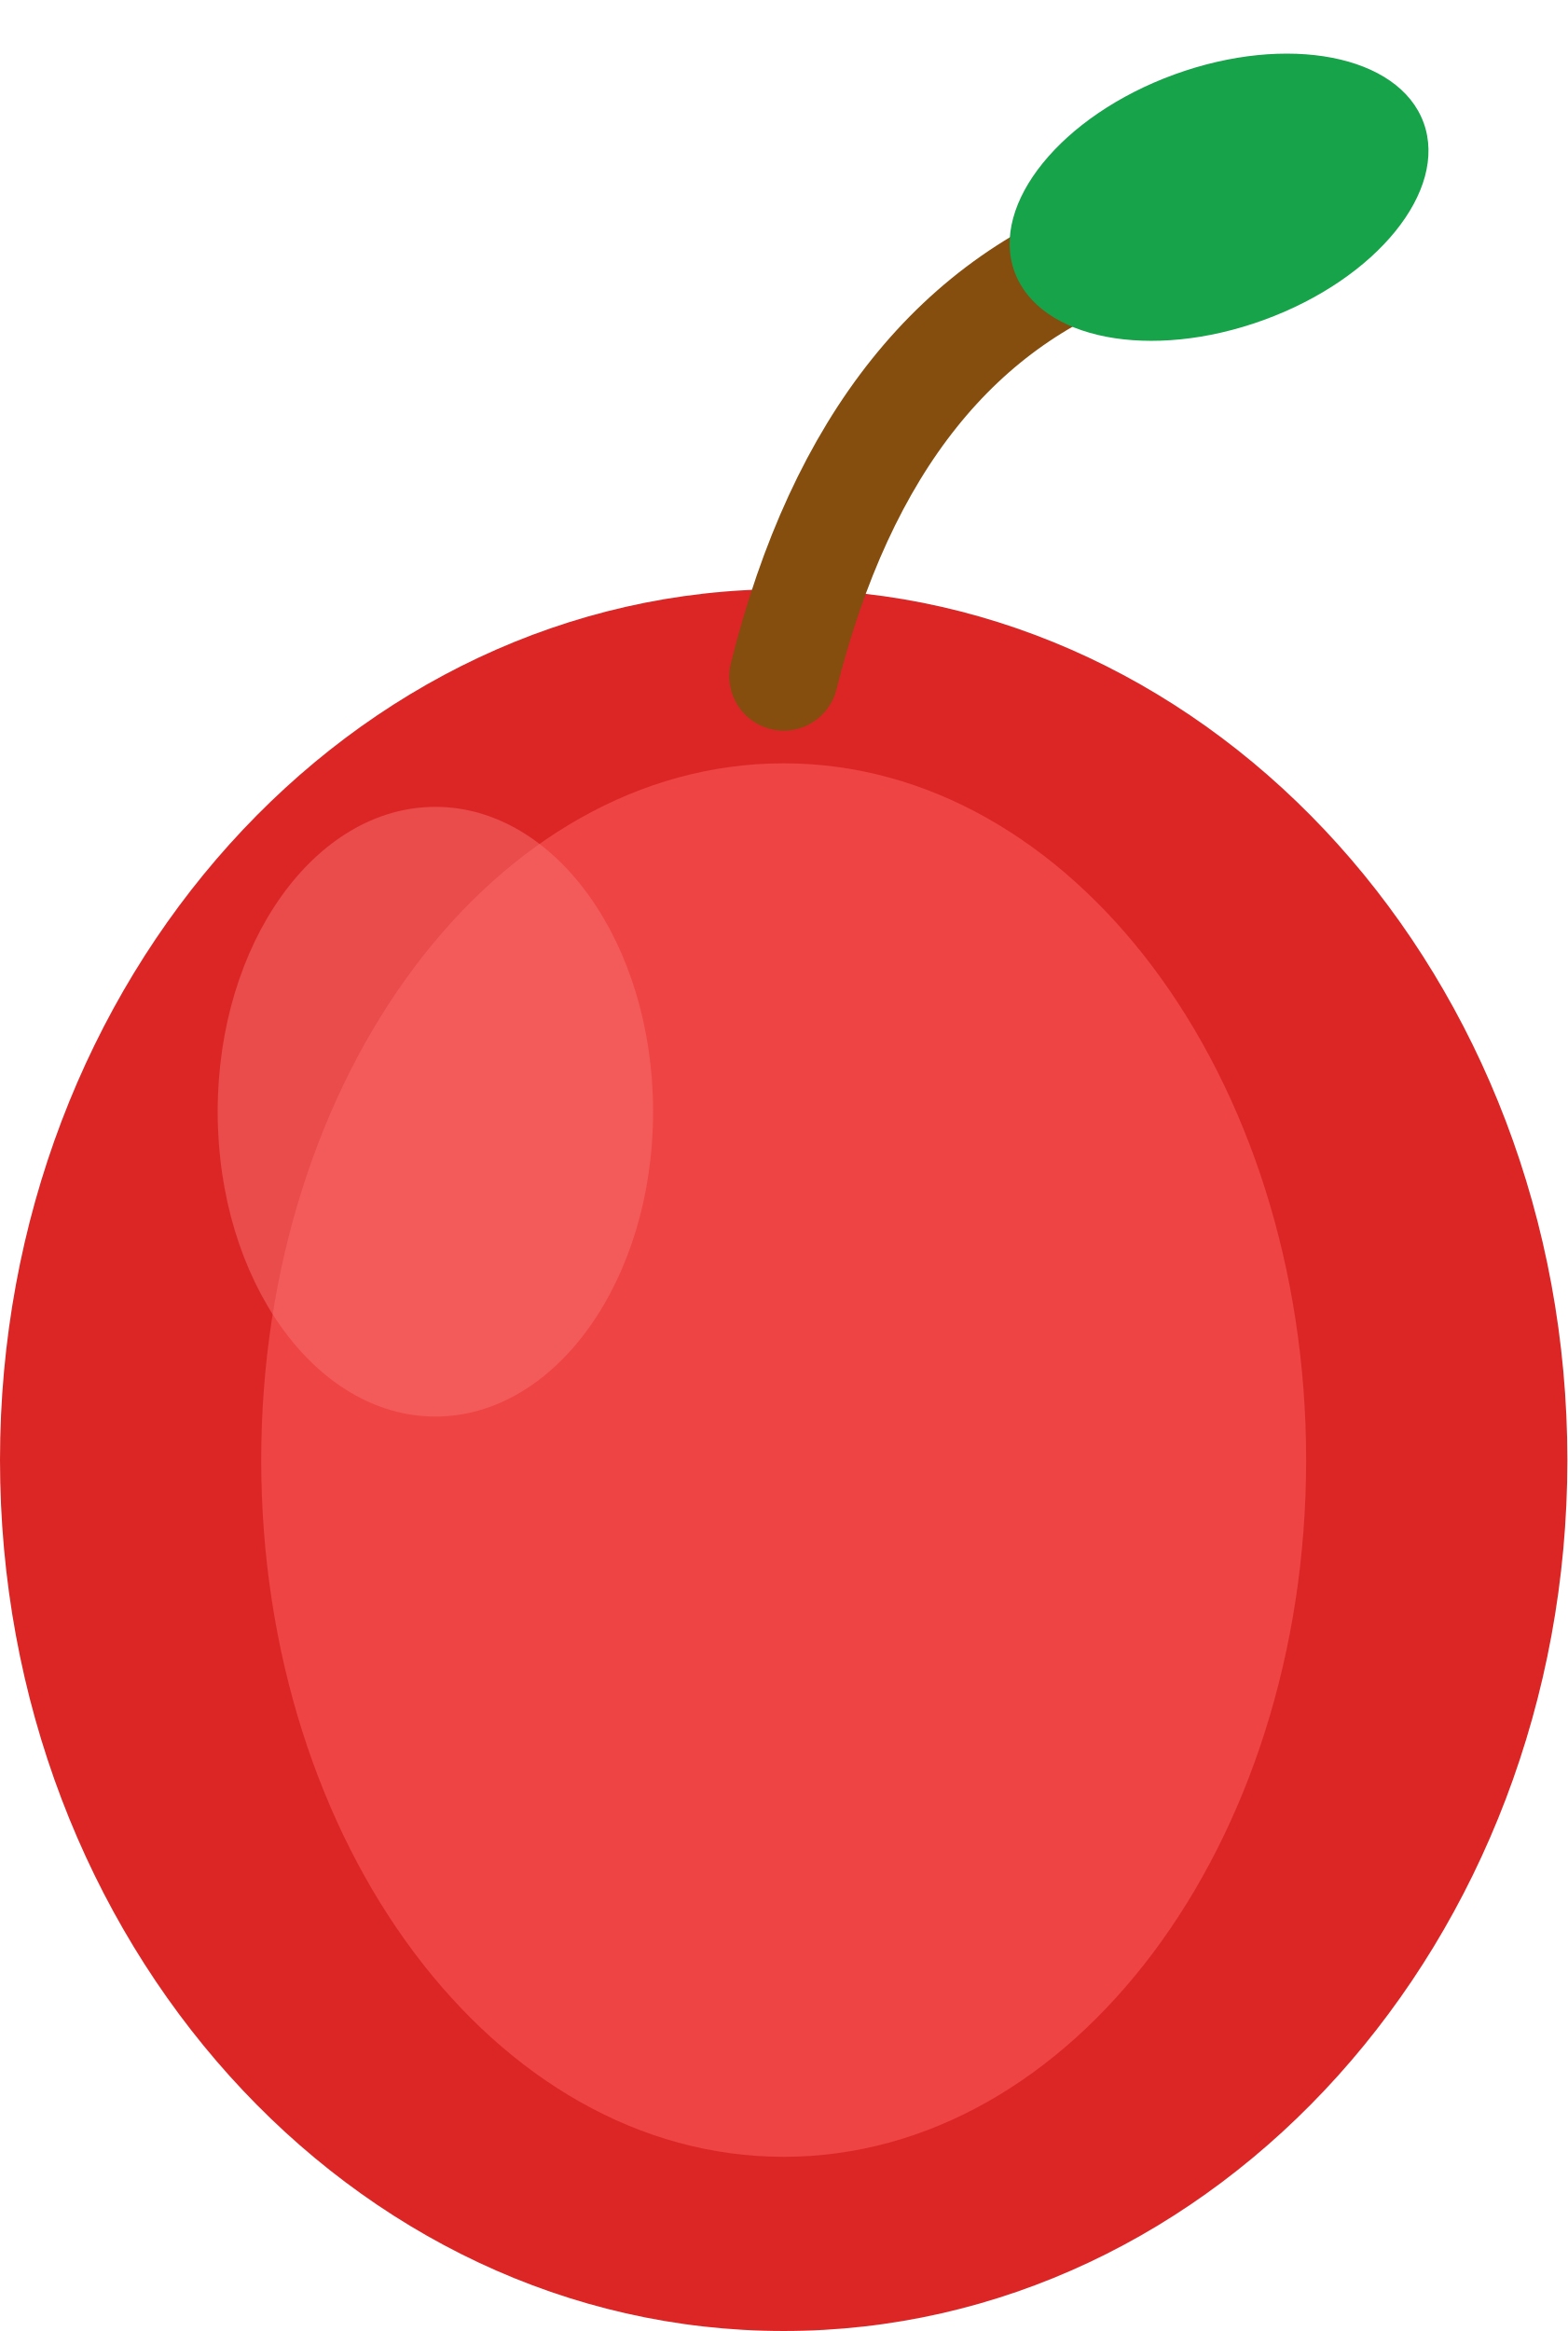
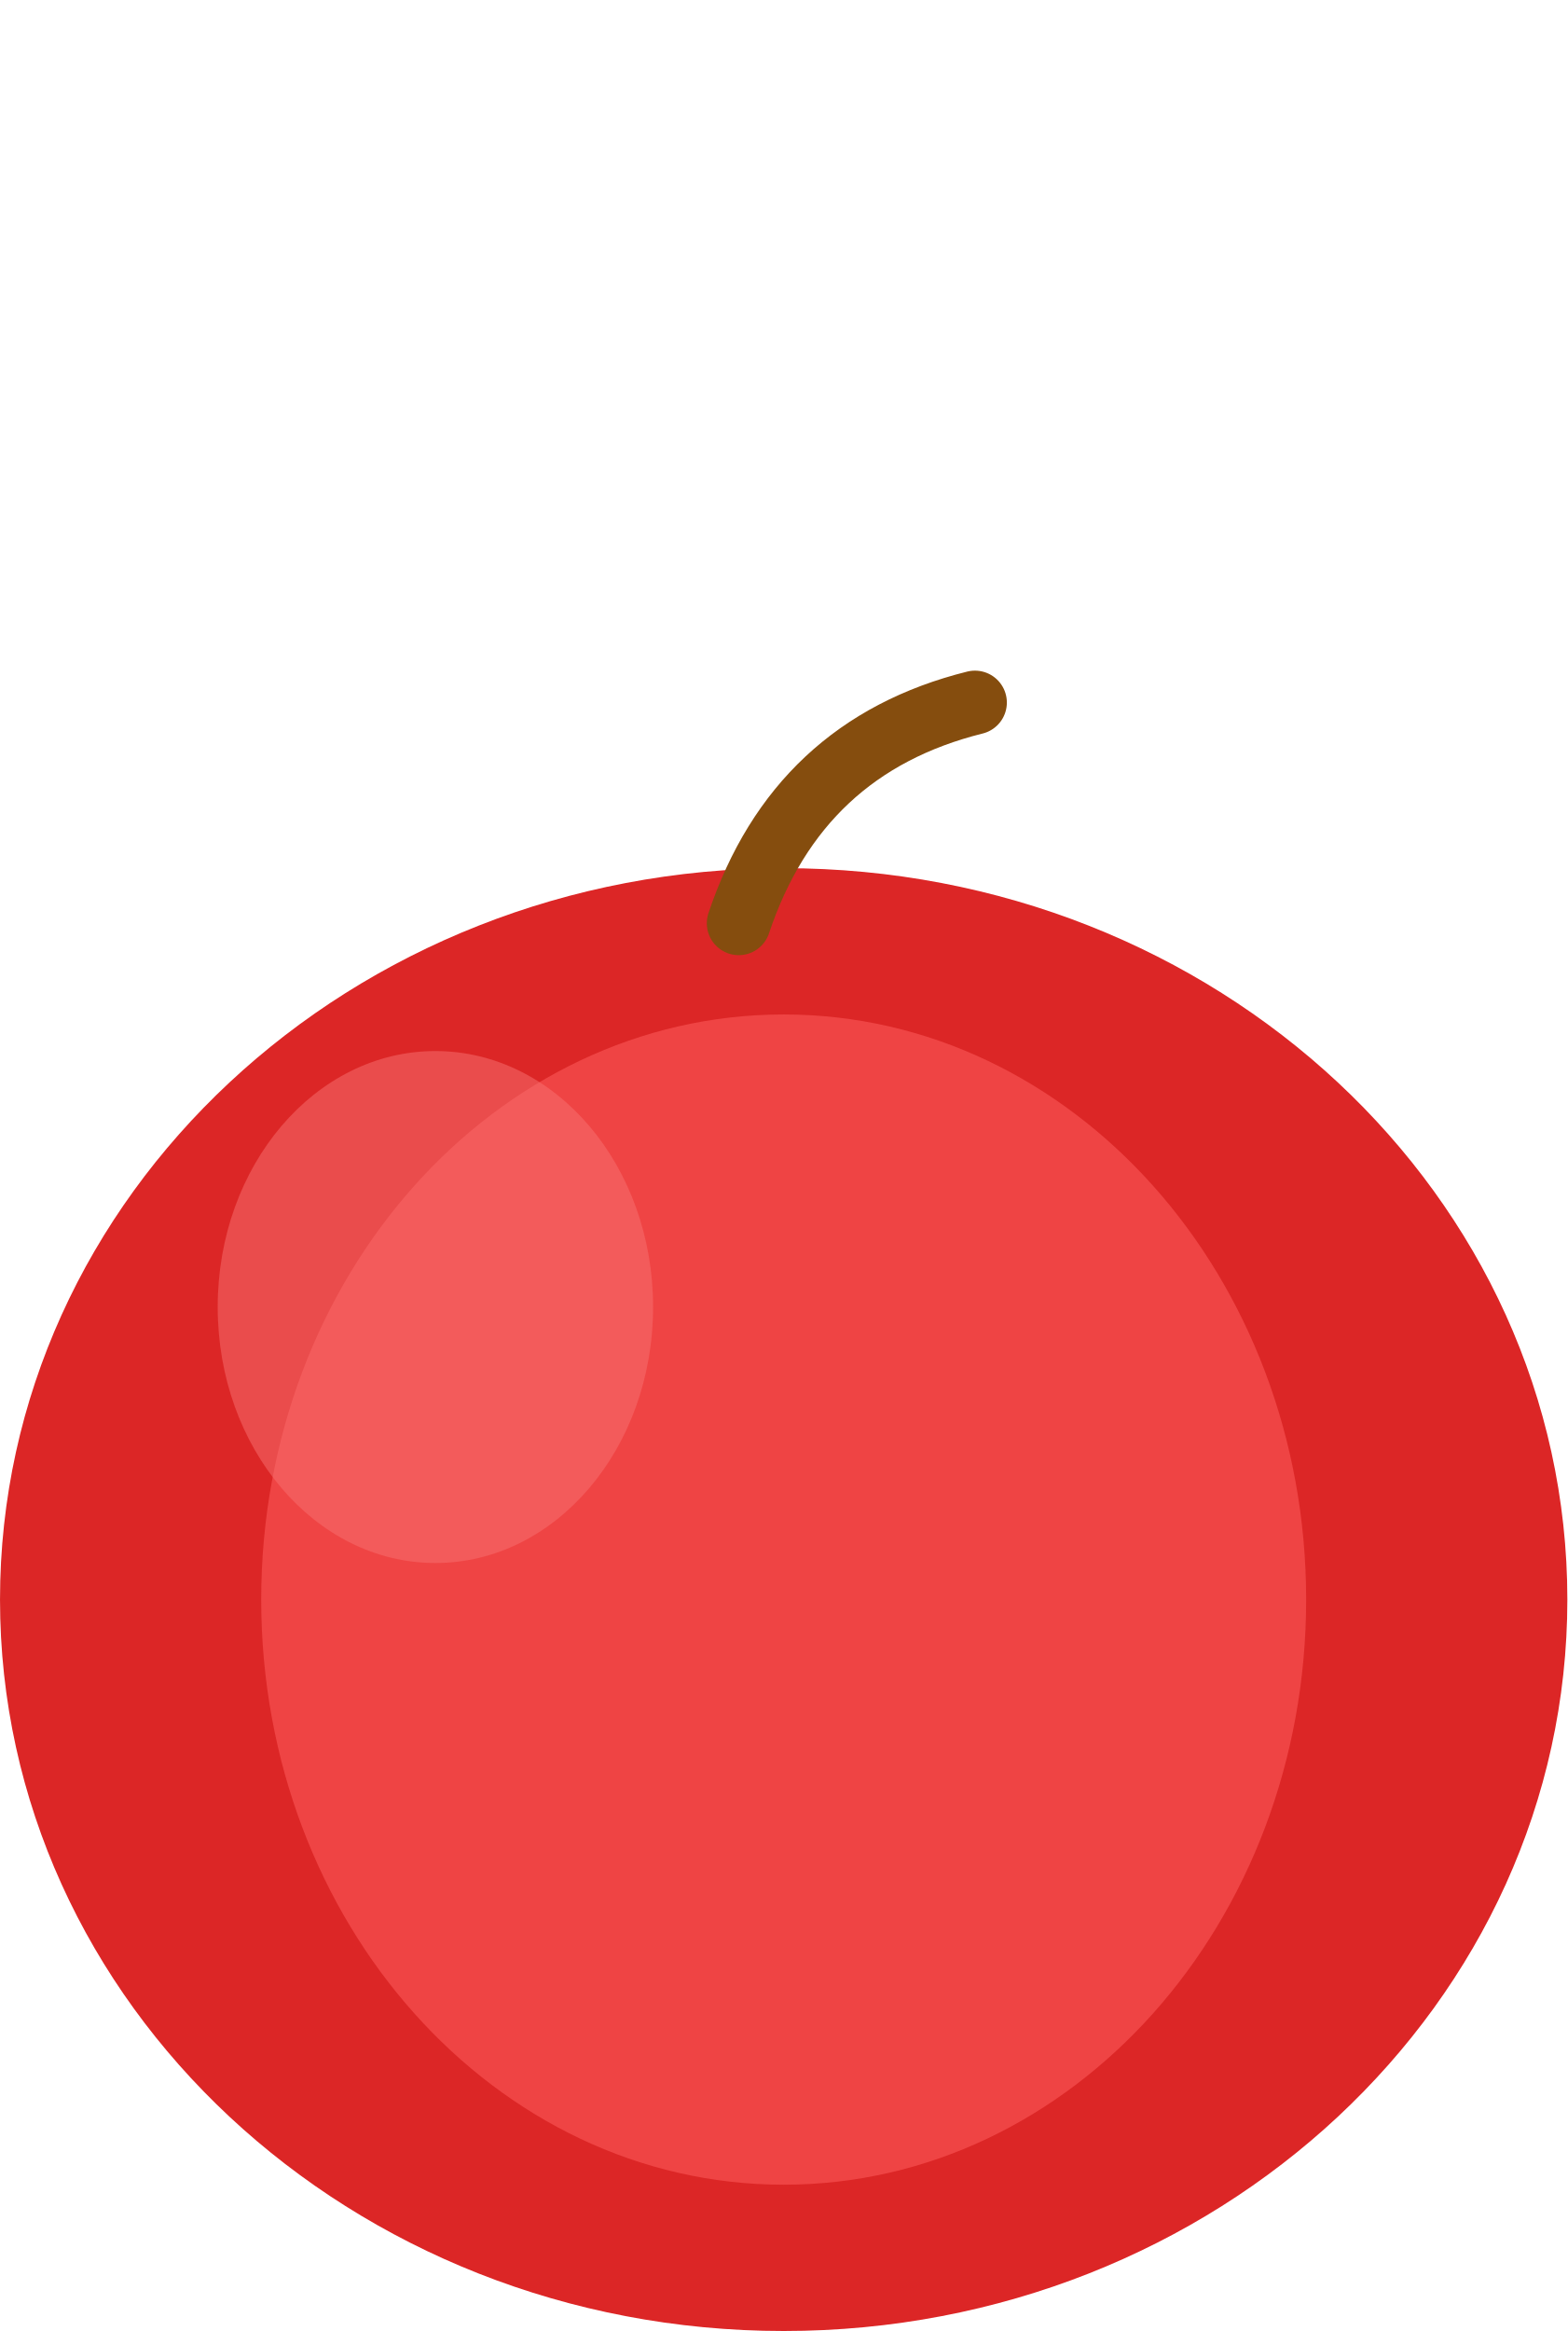
- <svg xmlns="http://www.w3.org/2000/svg" viewBox="0 0 43.042 64">
-   <g transform="translate(-10.4789 0.0004) scale(0.9998)">
-     <g transform="translate(0.914 1.8282) scale(0.9716)">
-       <g transform="translate(-7.3846 -4.9231) scale(1.2308)">
-         <ellipse cx="32" cy="36" rx="18" ry="20" fill="#dc2626" />
-         <ellipse cx="32" cy="36" rx="12" ry="16" fill="#ef4444" />
-         <ellipse cx="24" cy="28" rx="5" ry="7" fill="#f87171" opacity="0.5" />
-         <path d="M32 18 Q34 10 40 8" stroke="#854d0e" stroke-width="2.5" fill="none" stroke-linecap="round" />
-         <ellipse cx="42" cy="7" rx="5" ry="3" fill="#16a34a" transform="rotate(-20 42 7)" />
-       </g>
-     </g>
+ <svg xmlns="http://www.w3.org/2000/svg" viewBox="0 0 43.042 64" version="1.1" id="svg6">
+   <defs id="defs6" />
+   <g transform="matrix(0.9714057,0,0,0.9714057,-9.565083,1.828234)" id="g5">
+     <ellipse cx="32.001" cy="43.329" rx="22.154" ry="20.673" fill="#dc2626" id="ellipse1" style="stroke-width:1.128" />
+     <ellipse cx="32.001" cy="43.329" rx="14.77" ry="16.538" fill="#ef4444" id="ellipse2" style="stroke-width:1.128" />
+     <ellipse cx="22.155" cy="35.06" rx="6.154" ry="7.235" fill="#f87171" opacity="0.5" id="ellipse3" style="stroke-width:1.128" />
+     <path d="M 30.73,24.213 Q 32.399,19.222 37.408,17.975" stroke="#854d0e" stroke-width="1.804" fill="none" stroke-linecap="round" id="path3" />
  </g>
</svg>
